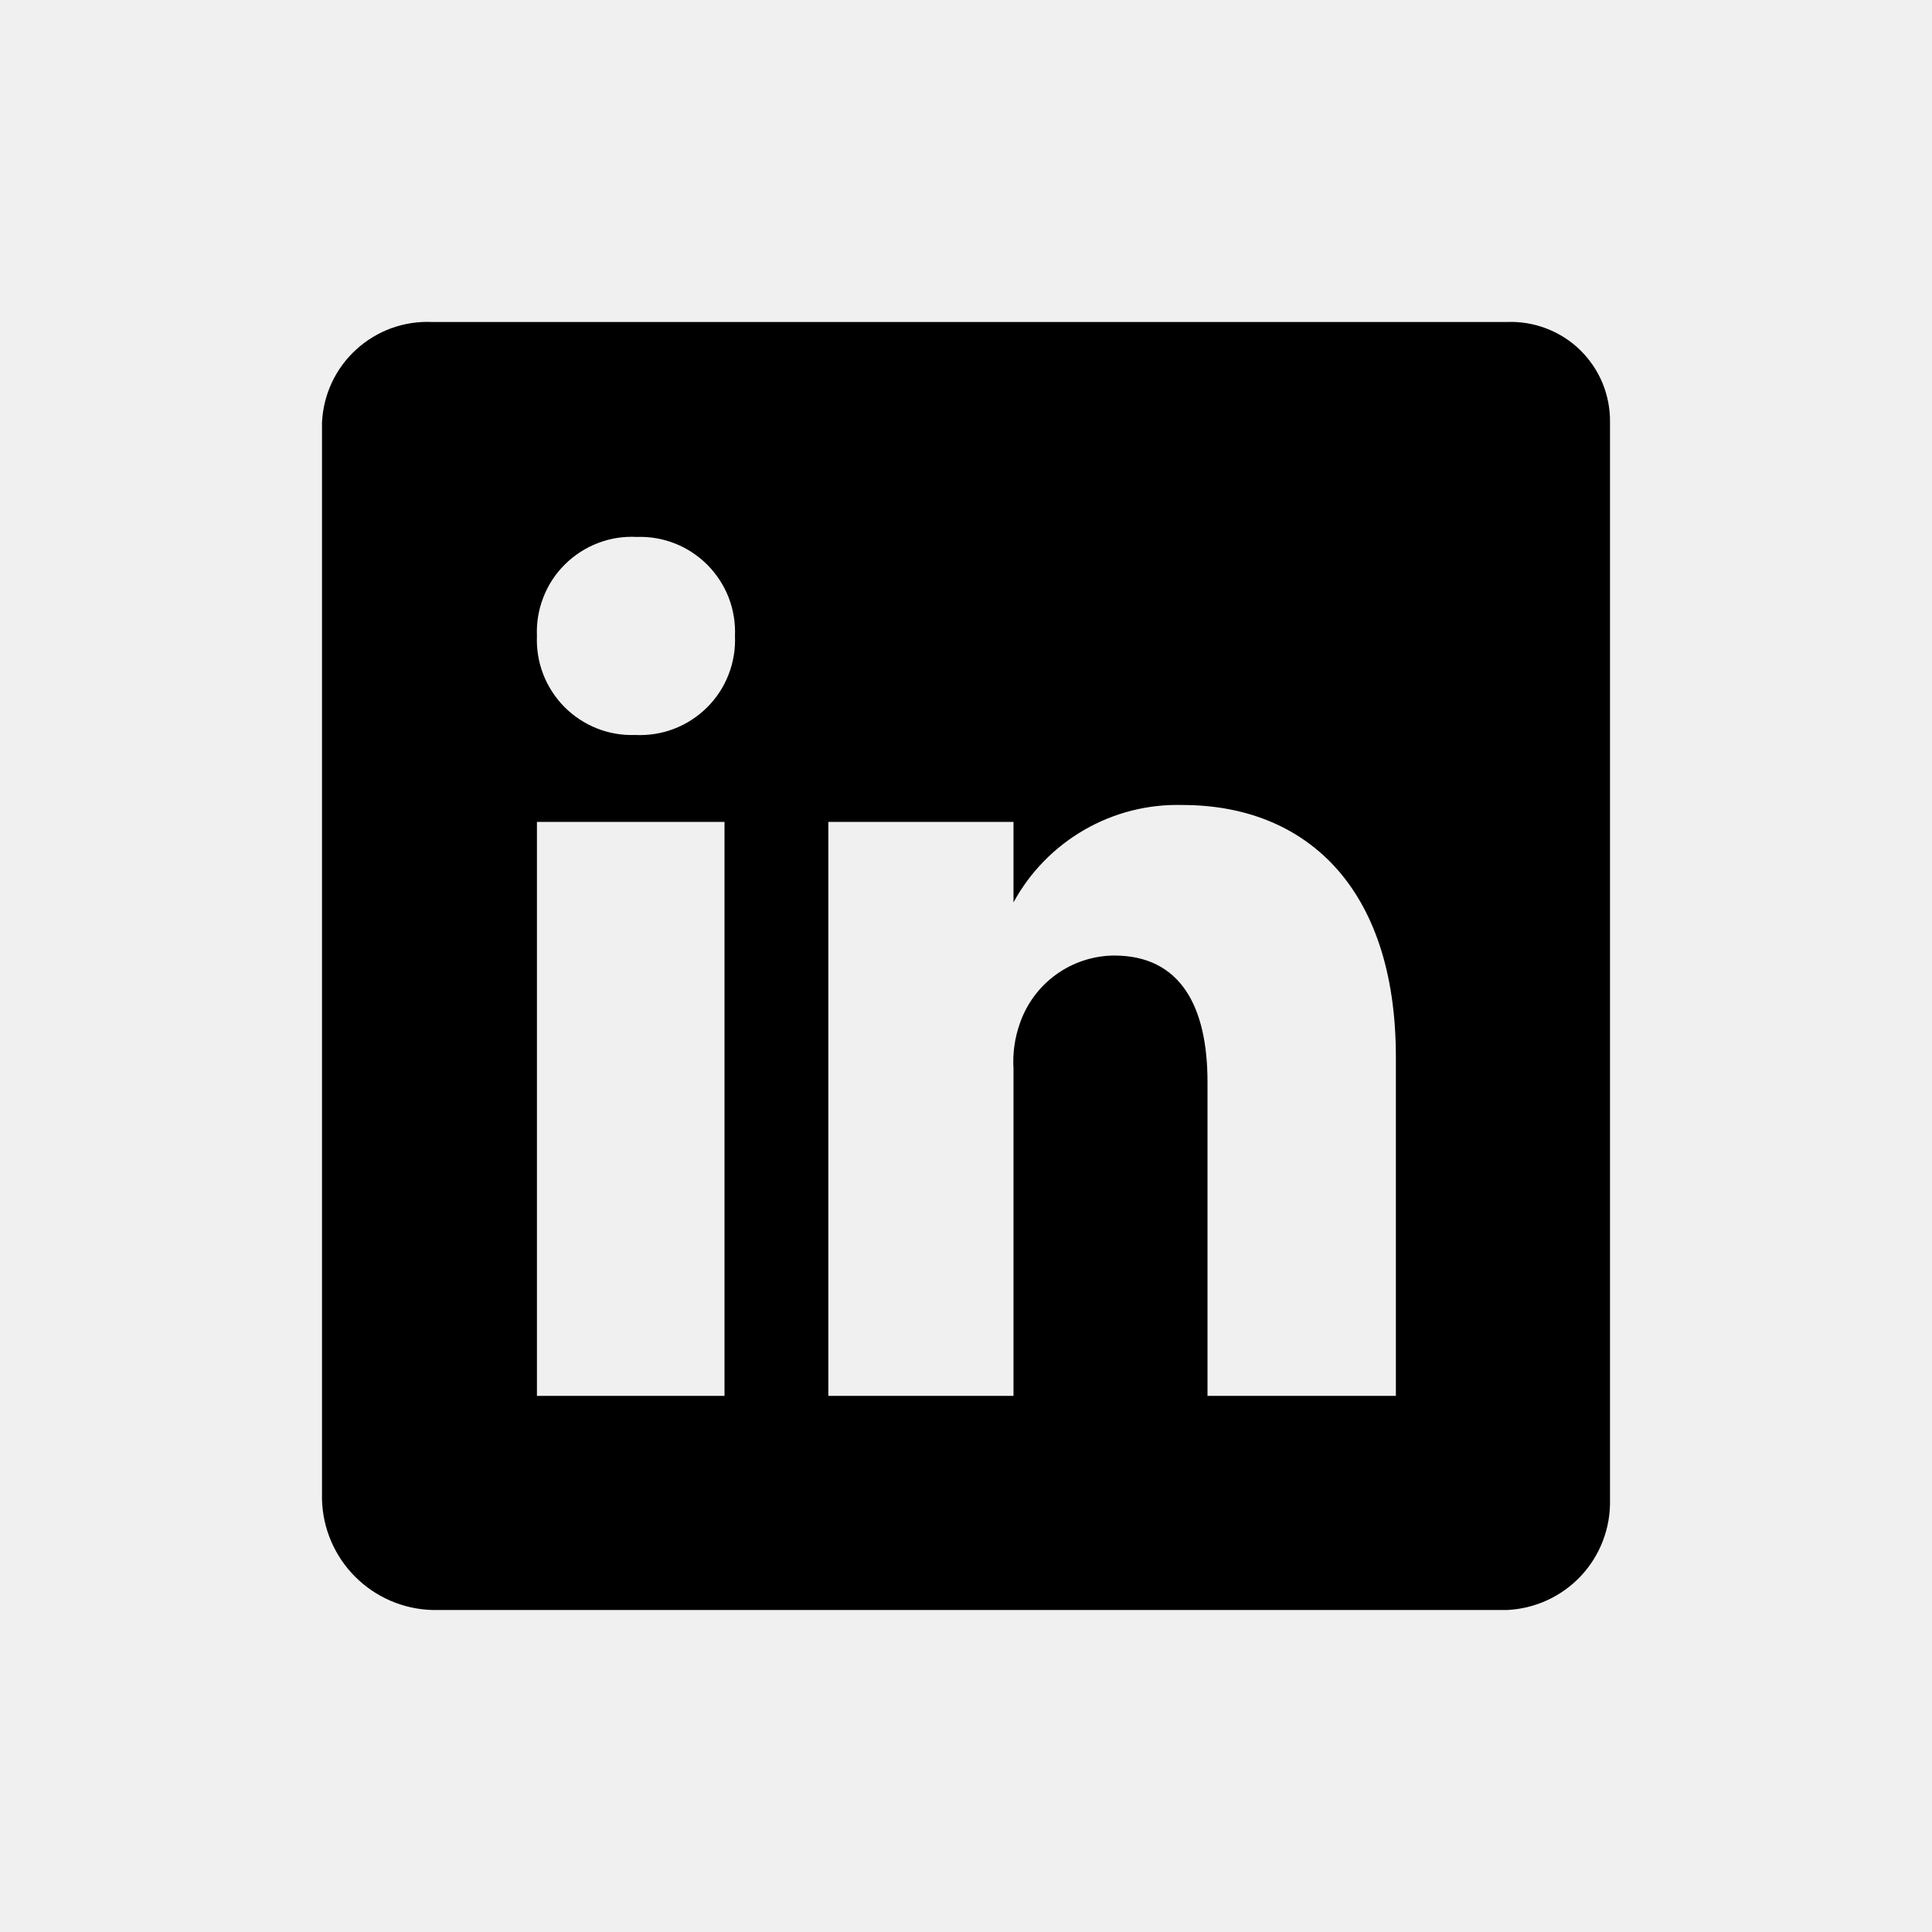
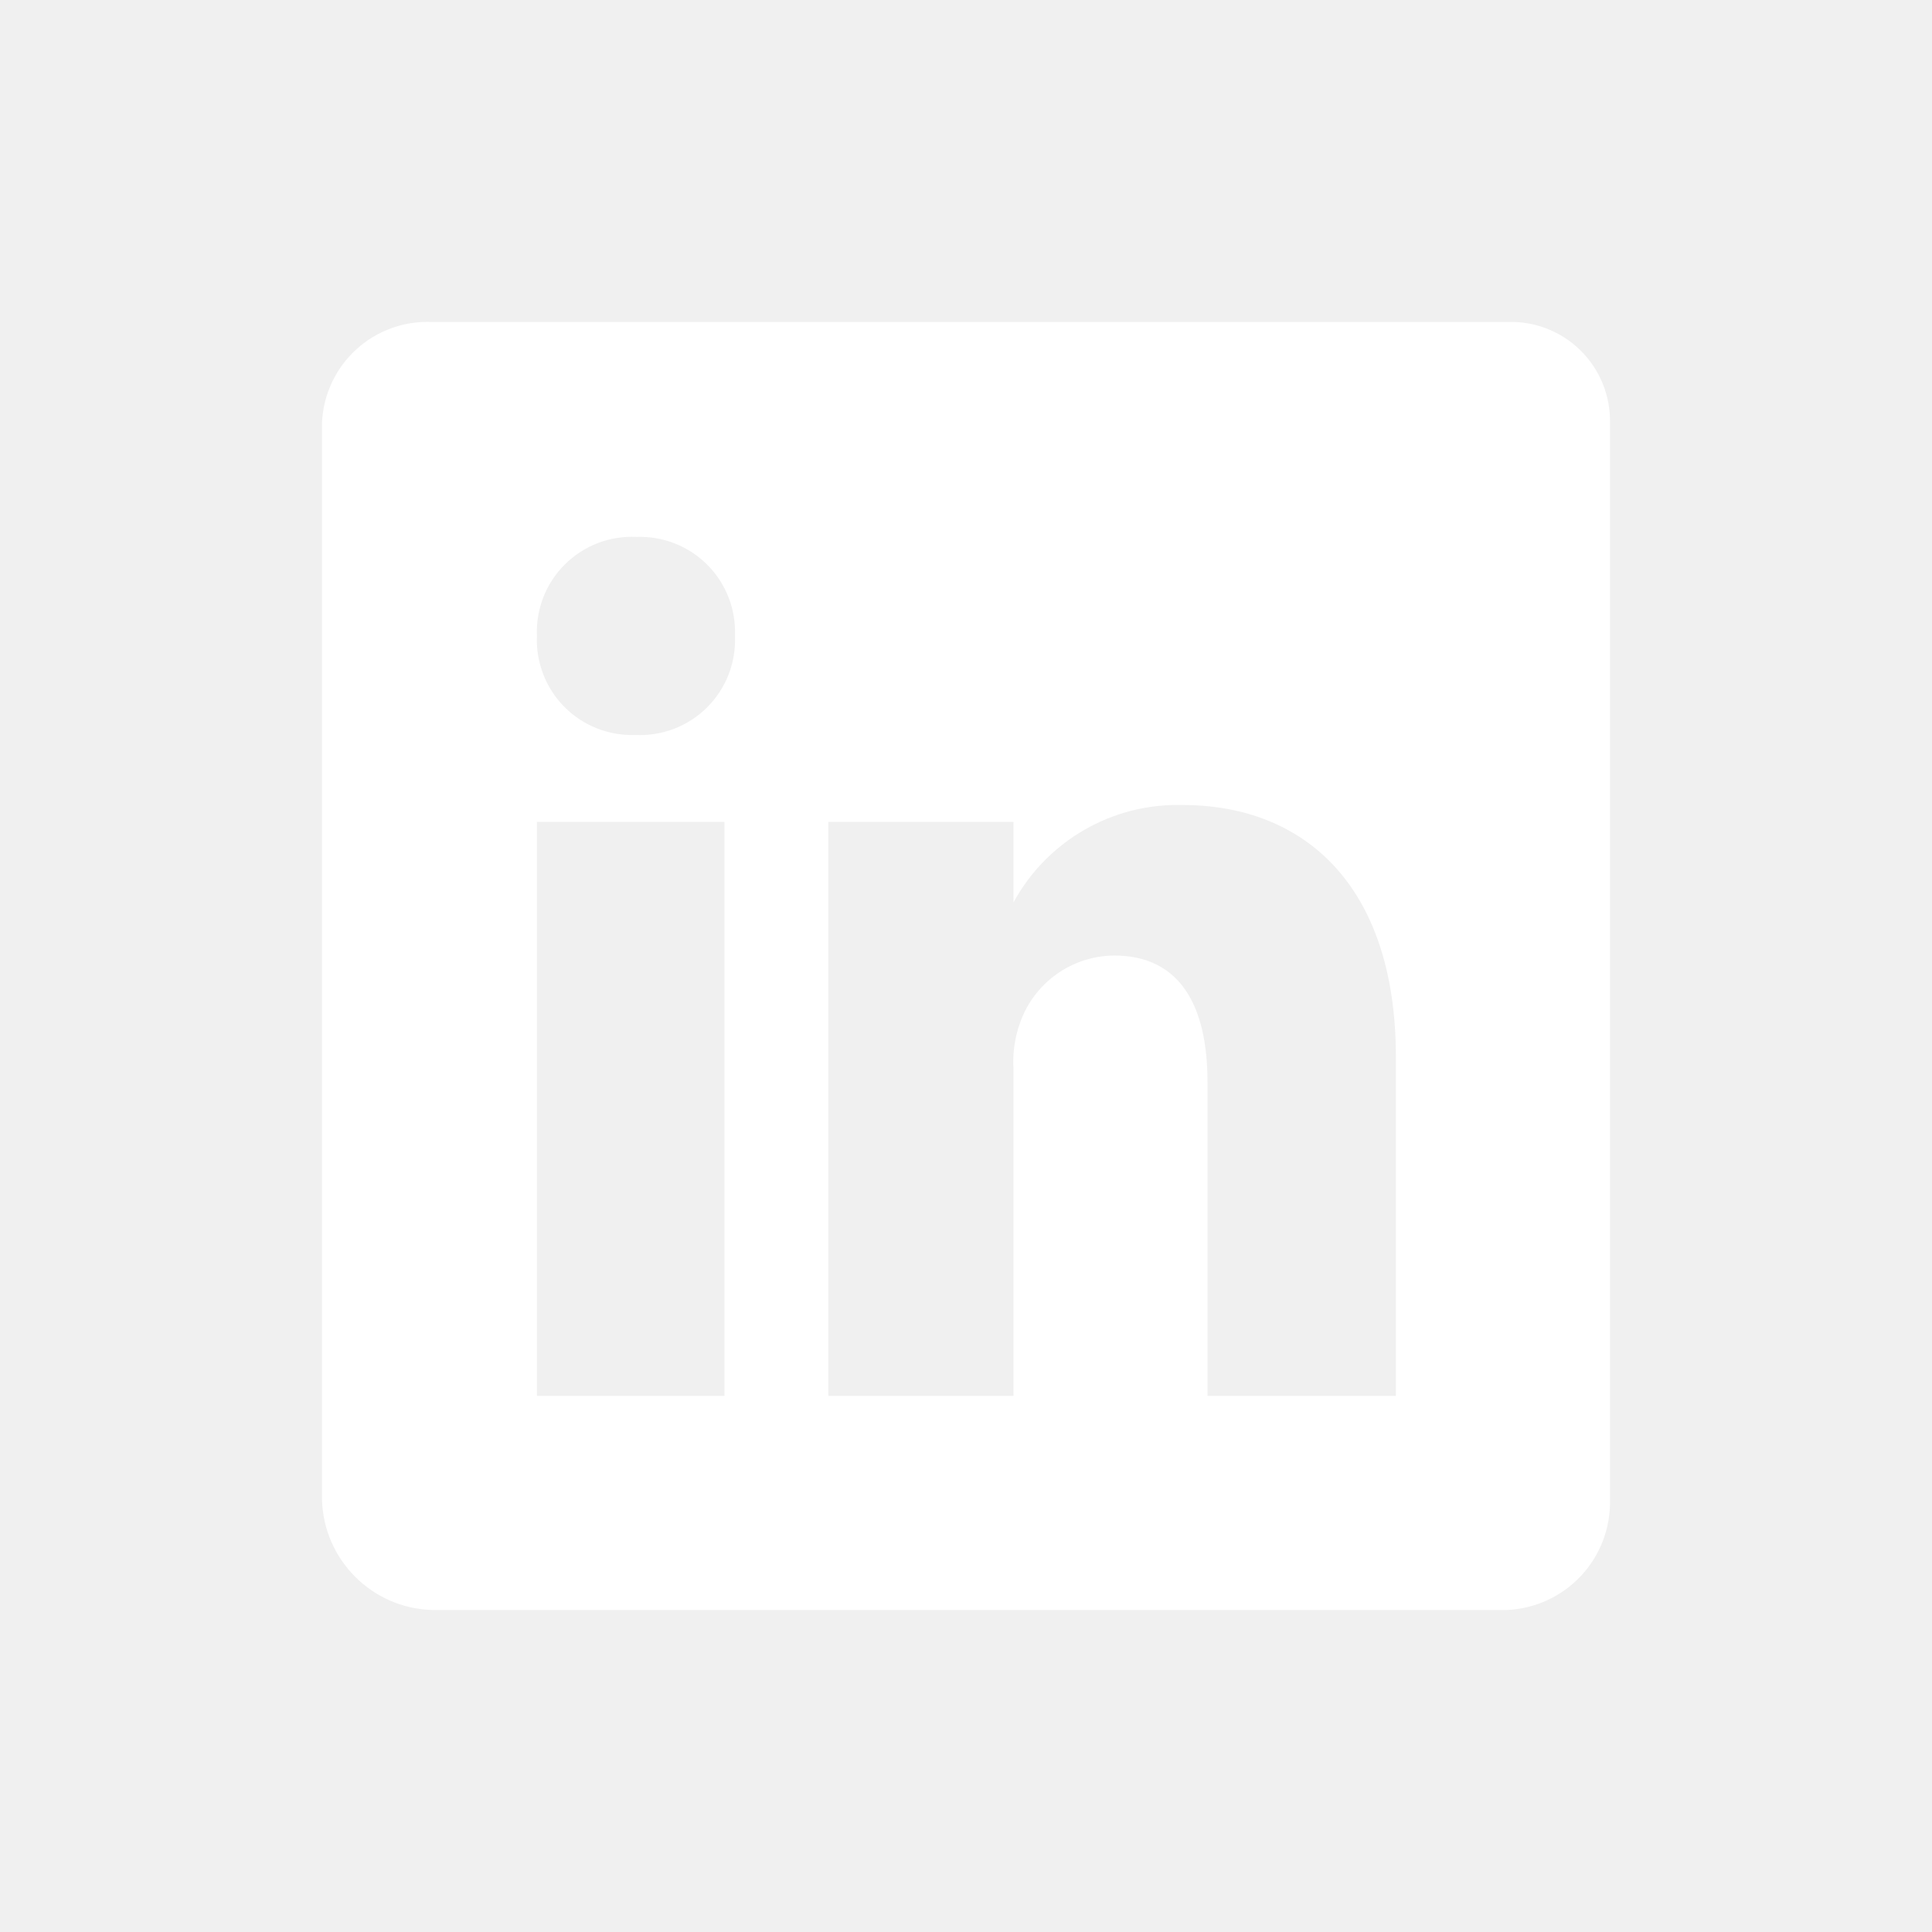
- <svg xmlns="http://www.w3.org/2000/svg" width="800px" height="800px" viewBox="0 0 24 24" fill="none">
-   <path d="M18.72 4H5.37C5.198 3.992 5.026 4.018 4.864 4.076C4.702 4.135 4.553 4.225 4.426 4.341C4.298 4.457 4.195 4.597 4.122 4.753C4.049 4.909 4.008 5.078 4 5.25V18.63C4.01 18.99 4.158 19.333 4.412 19.587C4.667 19.842 5.01 19.99 5.37 20H18.72C19.07 19.984 19.4 19.832 19.64 19.576C19.879 19.32 20.008 18.98 20 18.63V5.25C20.003 5.082 19.971 4.916 19.908 4.761C19.844 4.606 19.749 4.466 19.63 4.349C19.51 4.232 19.367 4.141 19.211 4.081C19.054 4.021 18.887 3.993 18.72 4ZM9 17.34H6.67V10.21H9V17.34ZM7.89 9.13C7.727 9.136 7.565 9.108 7.414 9.048C7.263 8.988 7.126 8.897 7.011 8.782C6.897 8.666 6.807 8.528 6.748 8.376C6.69 8.225 6.663 8.063 6.67 7.9C6.663 7.736 6.69 7.572 6.75 7.419C6.81 7.265 6.901 7.126 7.018 7.011C7.135 6.895 7.274 6.805 7.428 6.746C7.582 6.687 7.746 6.661 7.91 6.67C8.073 6.664 8.235 6.692 8.386 6.752C8.537 6.812 8.674 6.903 8.789 7.018C8.903 7.134 8.993 7.272 9.052 7.423C9.11 7.575 9.137 7.737 9.13 7.9C9.137 8.064 9.11 8.228 9.05 8.381C8.99 8.535 8.899 8.674 8.782 8.789C8.665 8.905 8.526 8.995 8.372 9.054C8.218 9.113 8.054 9.138 7.89 9.13ZM17.34 17.34H15V13.44C15 12.51 14.67 11.87 13.84 11.87C13.582 11.872 13.331 11.954 13.122 12.104C12.912 12.255 12.755 12.466 12.67 12.71C12.605 12.893 12.578 13.086 12.59 13.28V17.34H10.29V10.21H12.59V11.21C12.794 10.834 13.099 10.523 13.469 10.309C13.84 10.095 14.262 9.988 14.69 10C16.2 10 17.34 11 17.34 13.13V17.34Z" fill="#000000" />
+ <svg xmlns="http://www.w3.org/2000/svg" width="150" height="150" fill="none">
+   <path d="M117 25H33.562A8.186 8.186 0 0 0 25 32.812v83.625A8.812 8.812 0 0 0 33.563 125H117a8.382 8.382 0 0 0 5.747-2.649 8.38 8.38 0 0 0 2.253-5.914V32.812A7.688 7.688 0 0 0 117 25Zm-60.75 83.375H41.687V63.812H56.25v44.563Zm-6.938-51.313a7.374 7.374 0 0 1-7.624-7.687 7.374 7.374 0 0 1 7.75-7.688 7.375 7.375 0 0 1 7.624 7.688 7.376 7.376 0 0 1-7.75 7.687Zm59.063 51.313H93.75V84c0-5.813-2.063-9.813-7.25-9.813a7.808 7.808 0 0 0-7.313 5.25 8.942 8.942 0 0 0-.5 3.563v25.375H64.314V63.812h14.374v6.25A14.503 14.503 0 0 1 91.814 62.5c9.437 0 16.562 6.25 16.562 19.563v26.312Z" fill="#FFF" />
</svg>
